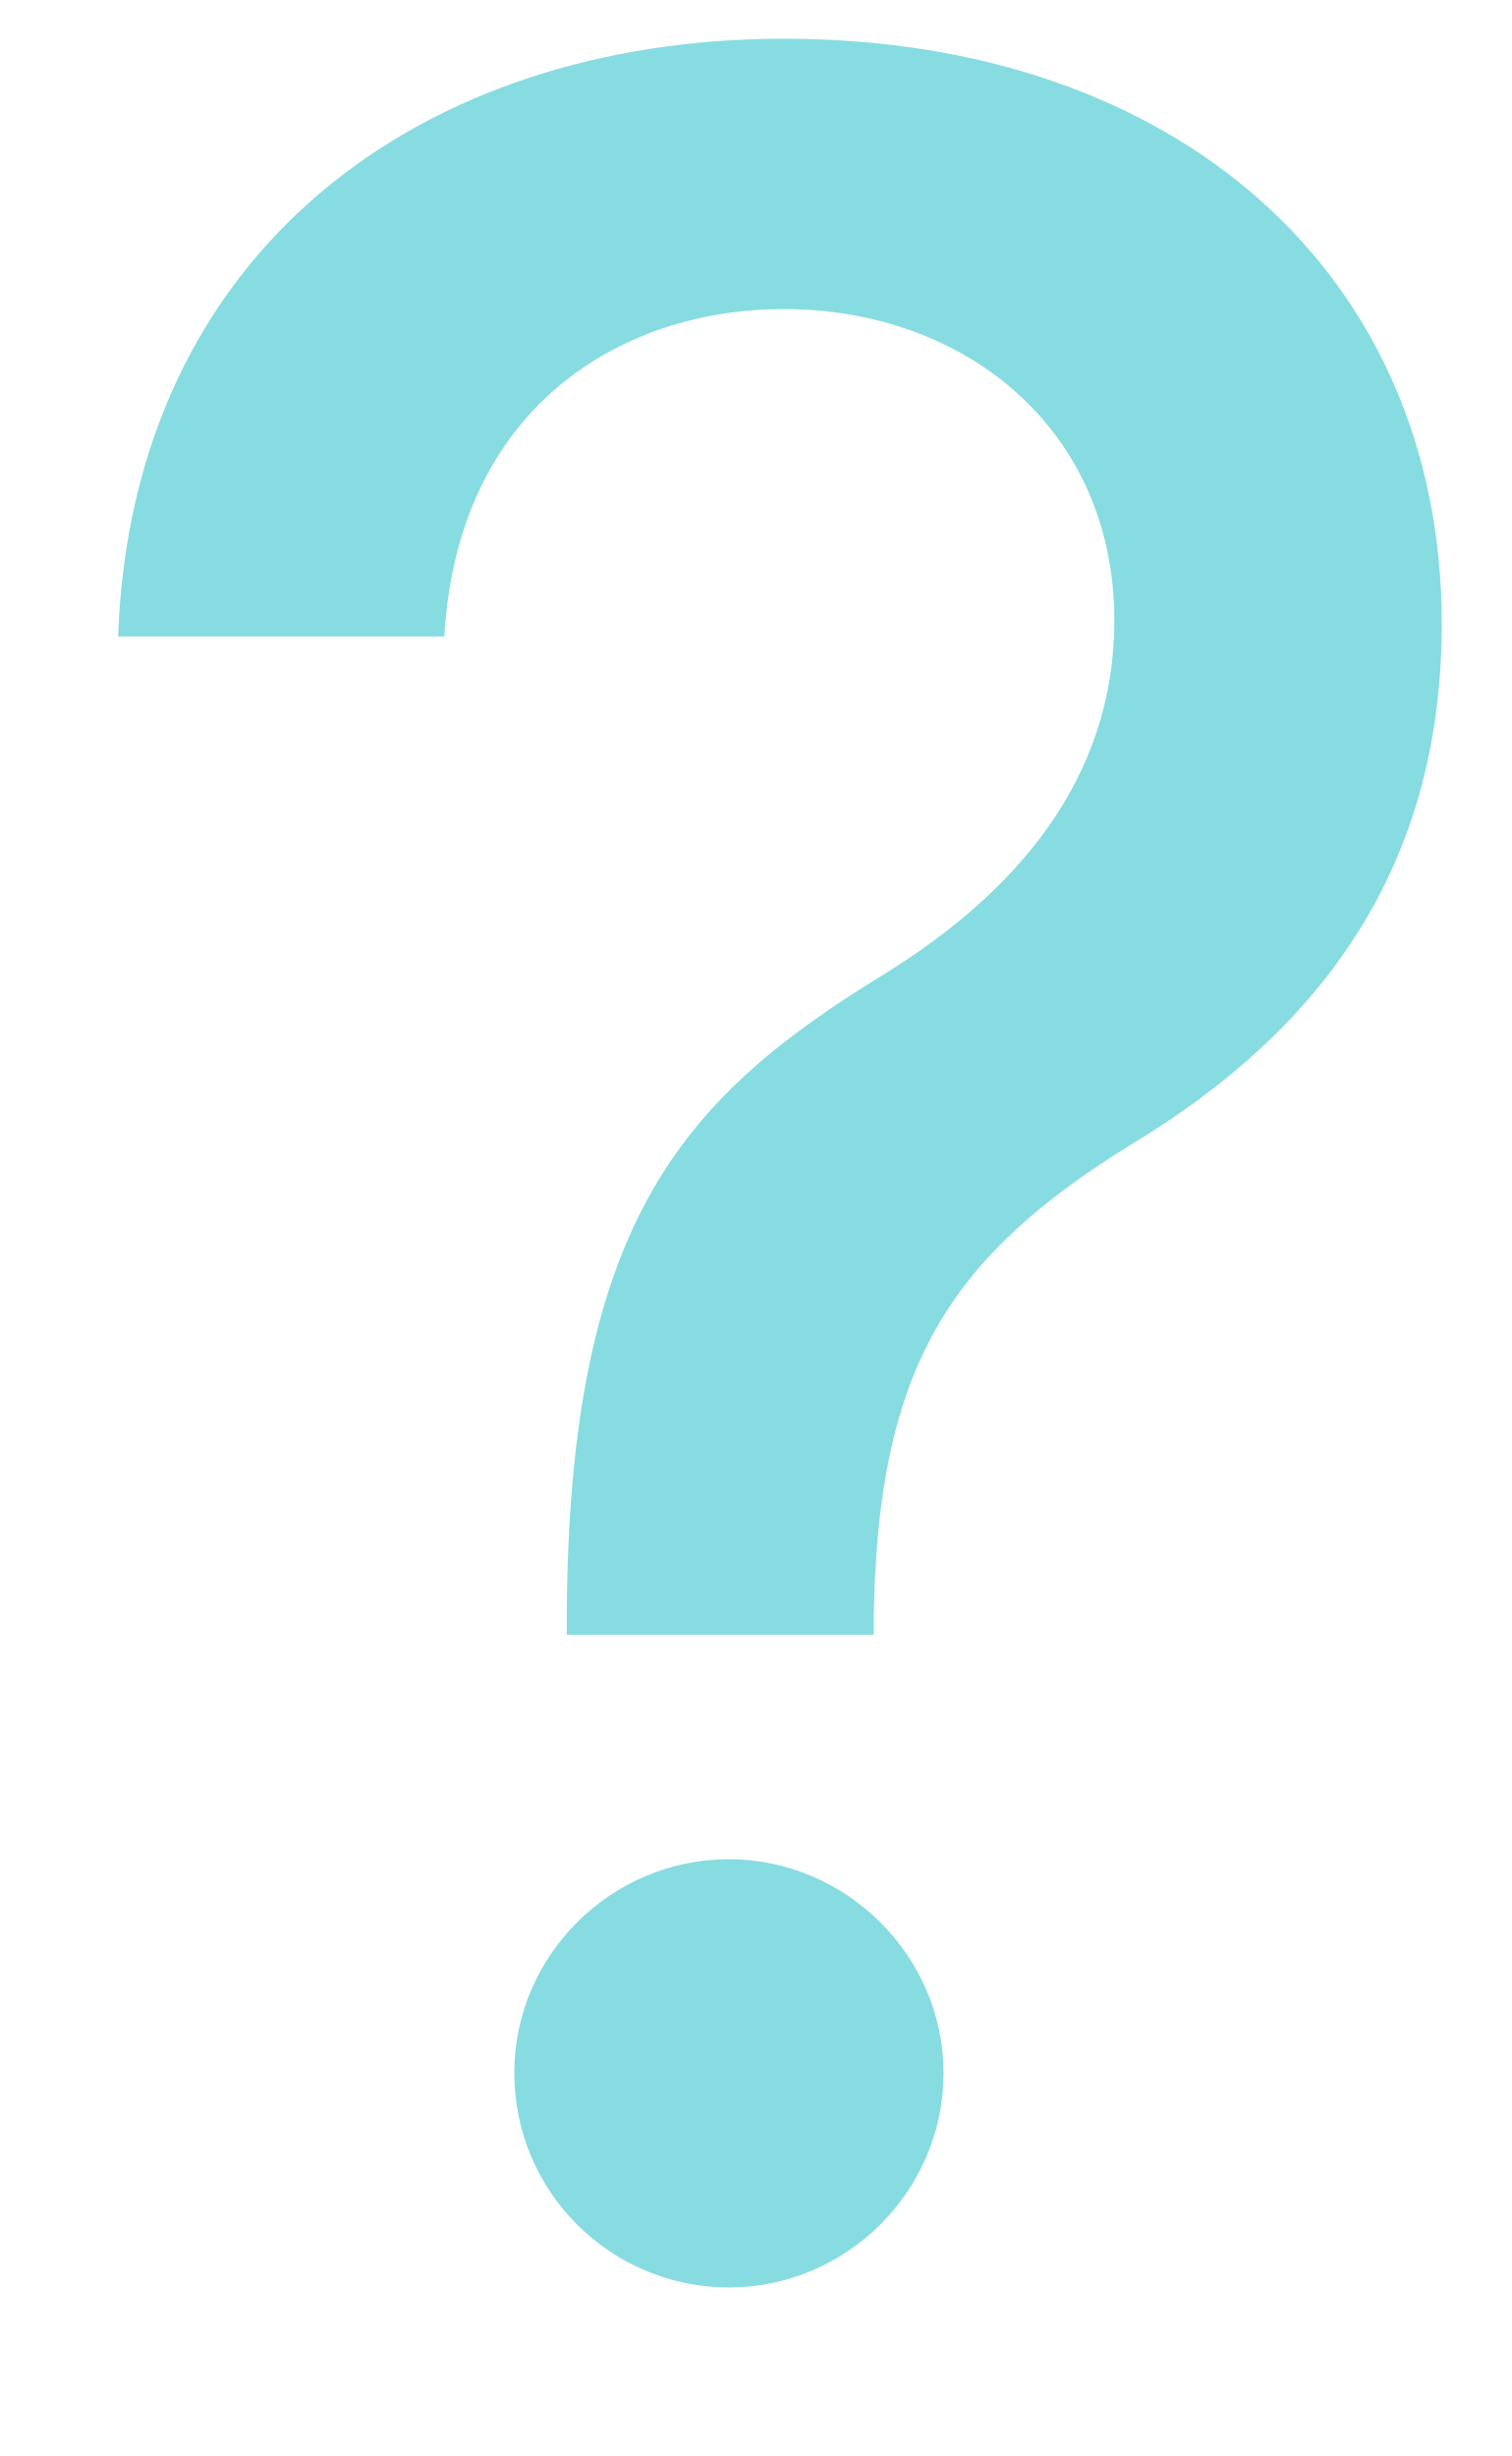
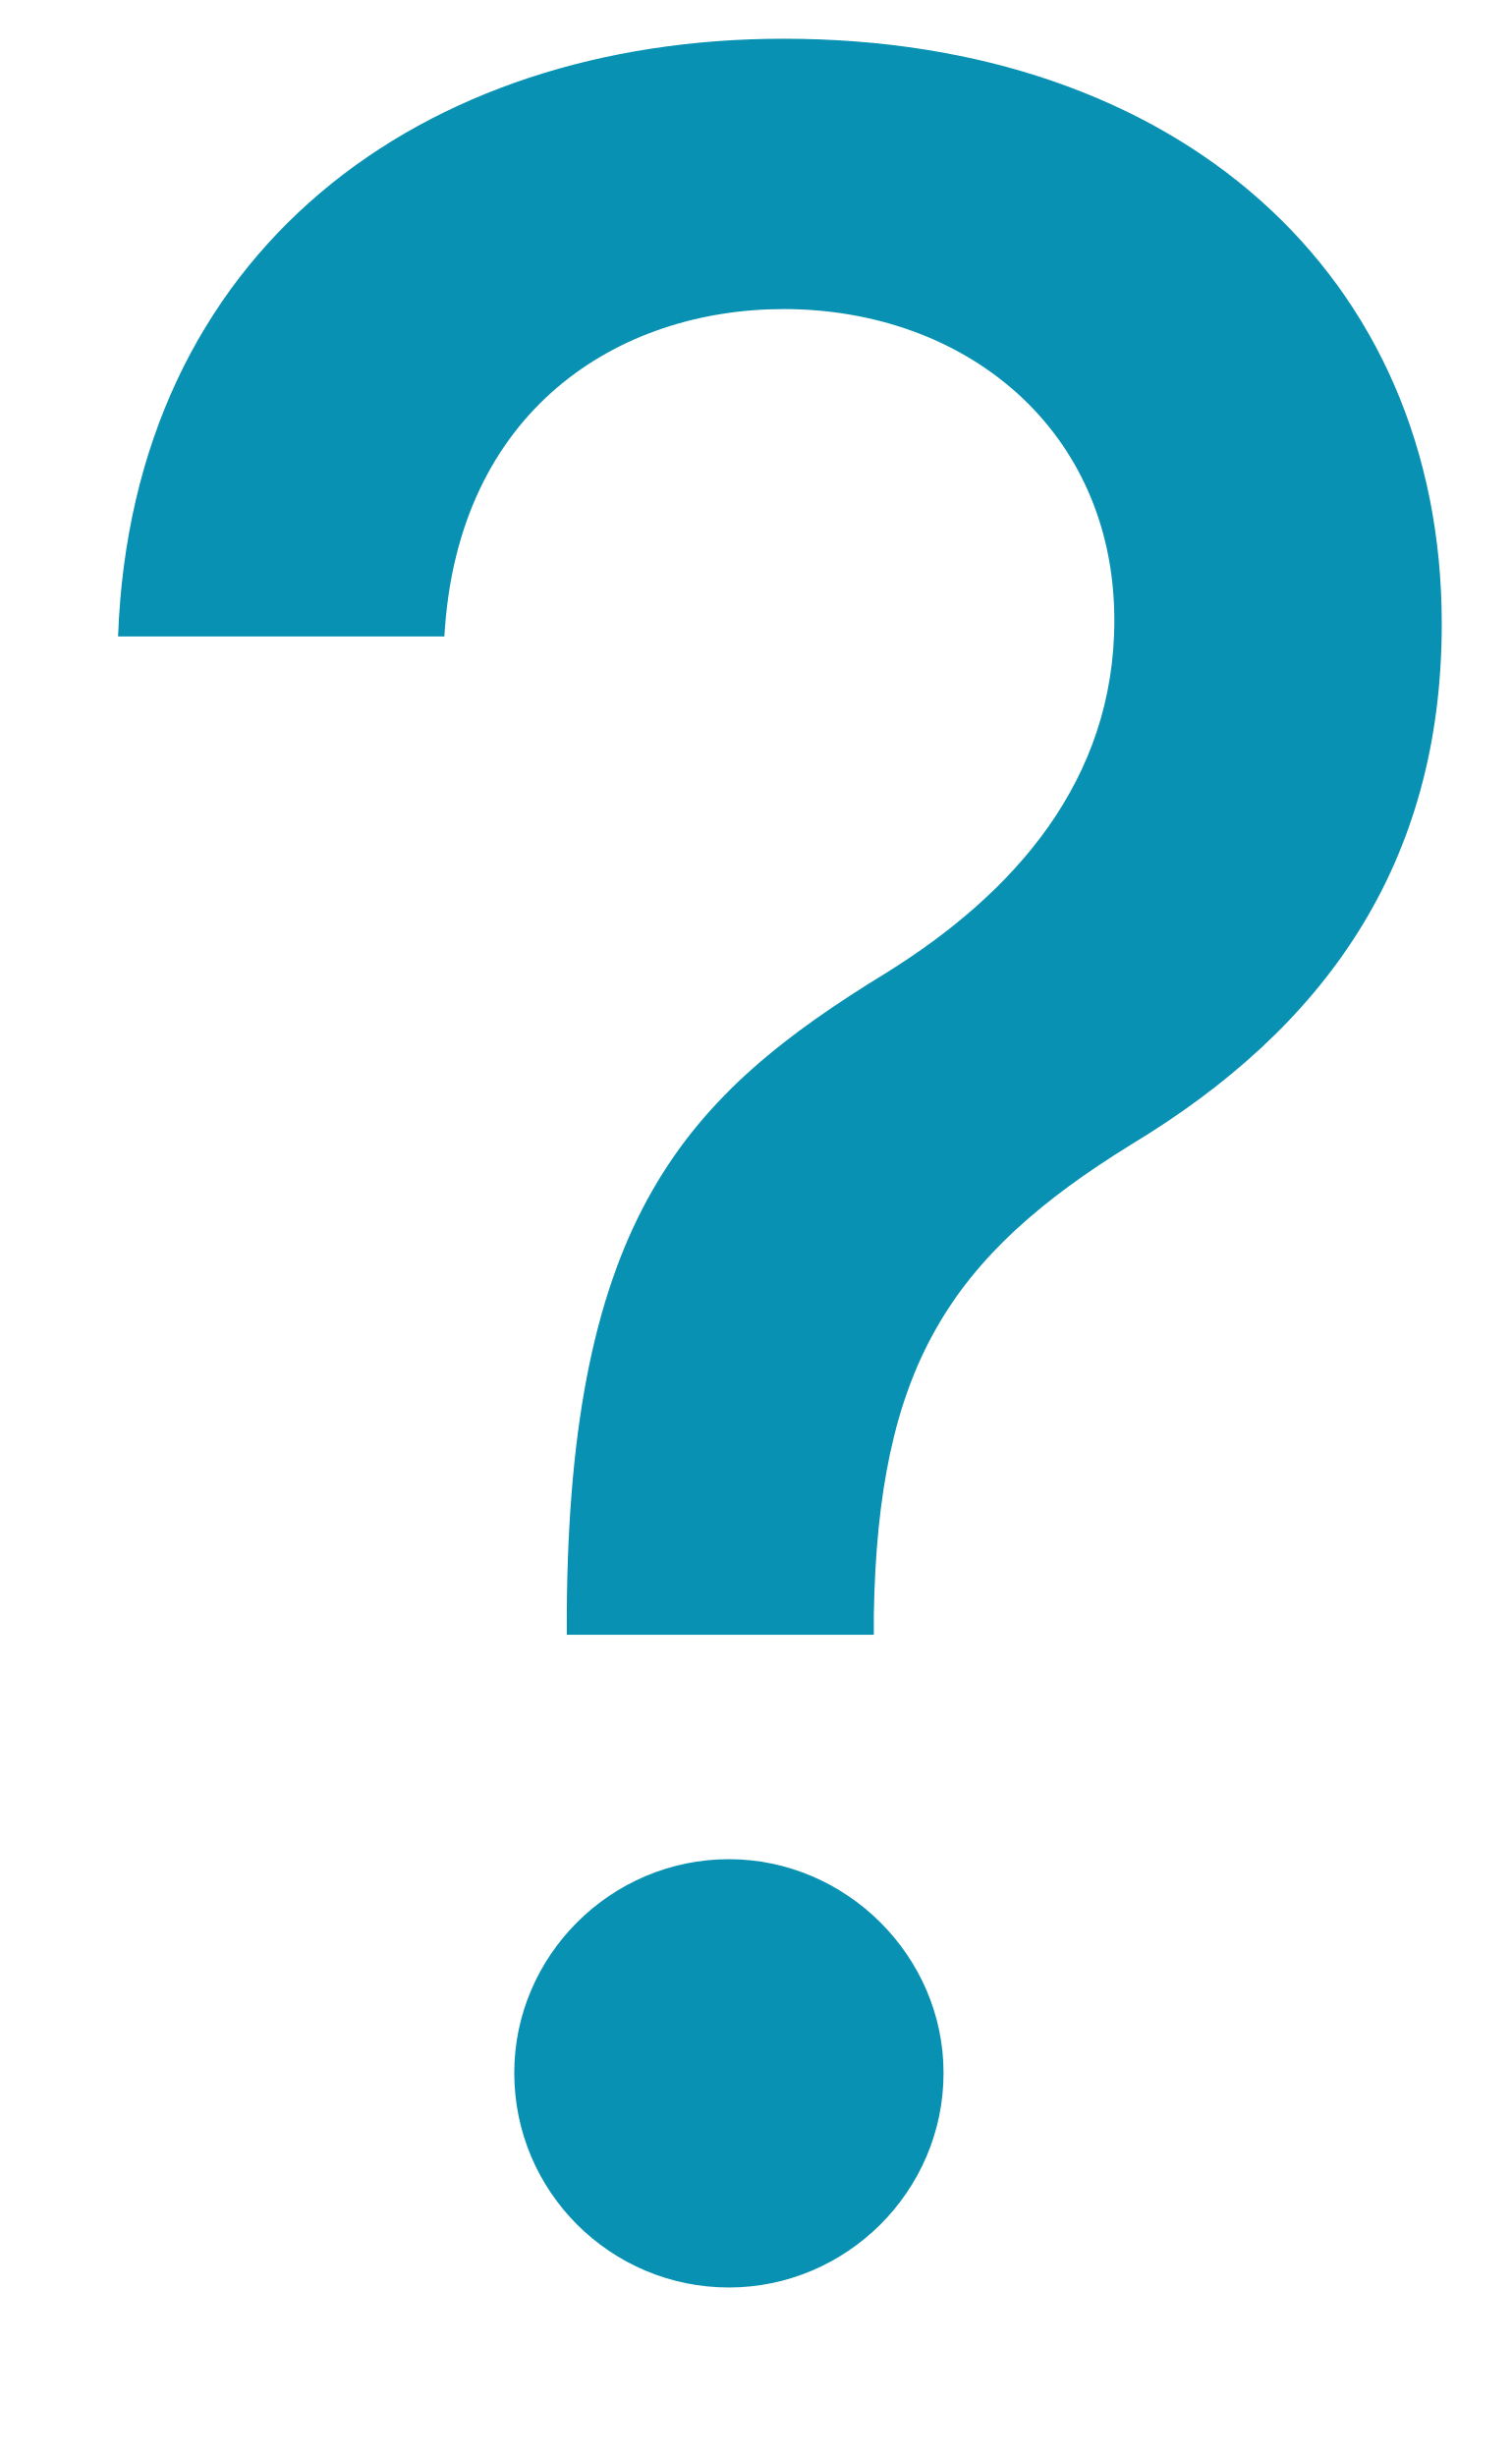
<svg xmlns="http://www.w3.org/2000/svg" width="8" height="13" viewBox="0 0 8 13" fill="none">
-   <path d="M3 8.653H4.625V8.545C4.648 7.239 5.023 6.653 5.989 6.057C7.006 5.443 7.631 4.58 7.631 3.301C7.631 1.455 6.233 0.205 4.148 0.205C2.233 0.205 0.699 1.324 0.625 3.369H2.352C2.42 2.165 3.278 1.636 4.148 1.636C5.114 1.636 5.898 2.278 5.898 3.284C5.898 4.131 5.369 4.727 4.693 5.148C3.636 5.795 3.011 6.438 3 8.545V8.653ZM3.858 12.108C4.477 12.108 4.994 11.602 4.994 10.972C4.994 10.352 4.477 9.841 3.858 9.841C3.233 9.841 2.722 10.352 2.722 10.972C2.722 11.602 3.233 12.108 3.858 12.108Z" fill="#87dce1" />
+   <path d="M3 8.653H4.625V8.545C4.648 7.239 5.023 6.653 5.989 6.057C7.006 5.443 7.631 4.58 7.631 3.301C7.631 1.455 6.233 0.205 4.148 0.205C2.233 0.205 0.699 1.324 0.625 3.369H2.352C2.42 2.165 3.278 1.636 4.148 1.636C5.114 1.636 5.898 2.278 5.898 3.284C5.898 4.131 5.369 4.727 4.693 5.148C3.636 5.795 3.011 6.438 3 8.545V8.653ZM3.858 12.108C4.477 12.108 4.994 11.602 4.994 10.972C4.994 10.352 4.477 9.841 3.858 9.841C3.233 9.841 2.722 10.352 2.722 10.972C2.722 11.602 3.233 12.108 3.858 12.108Z" fill="#0891B2" />
</svg>
